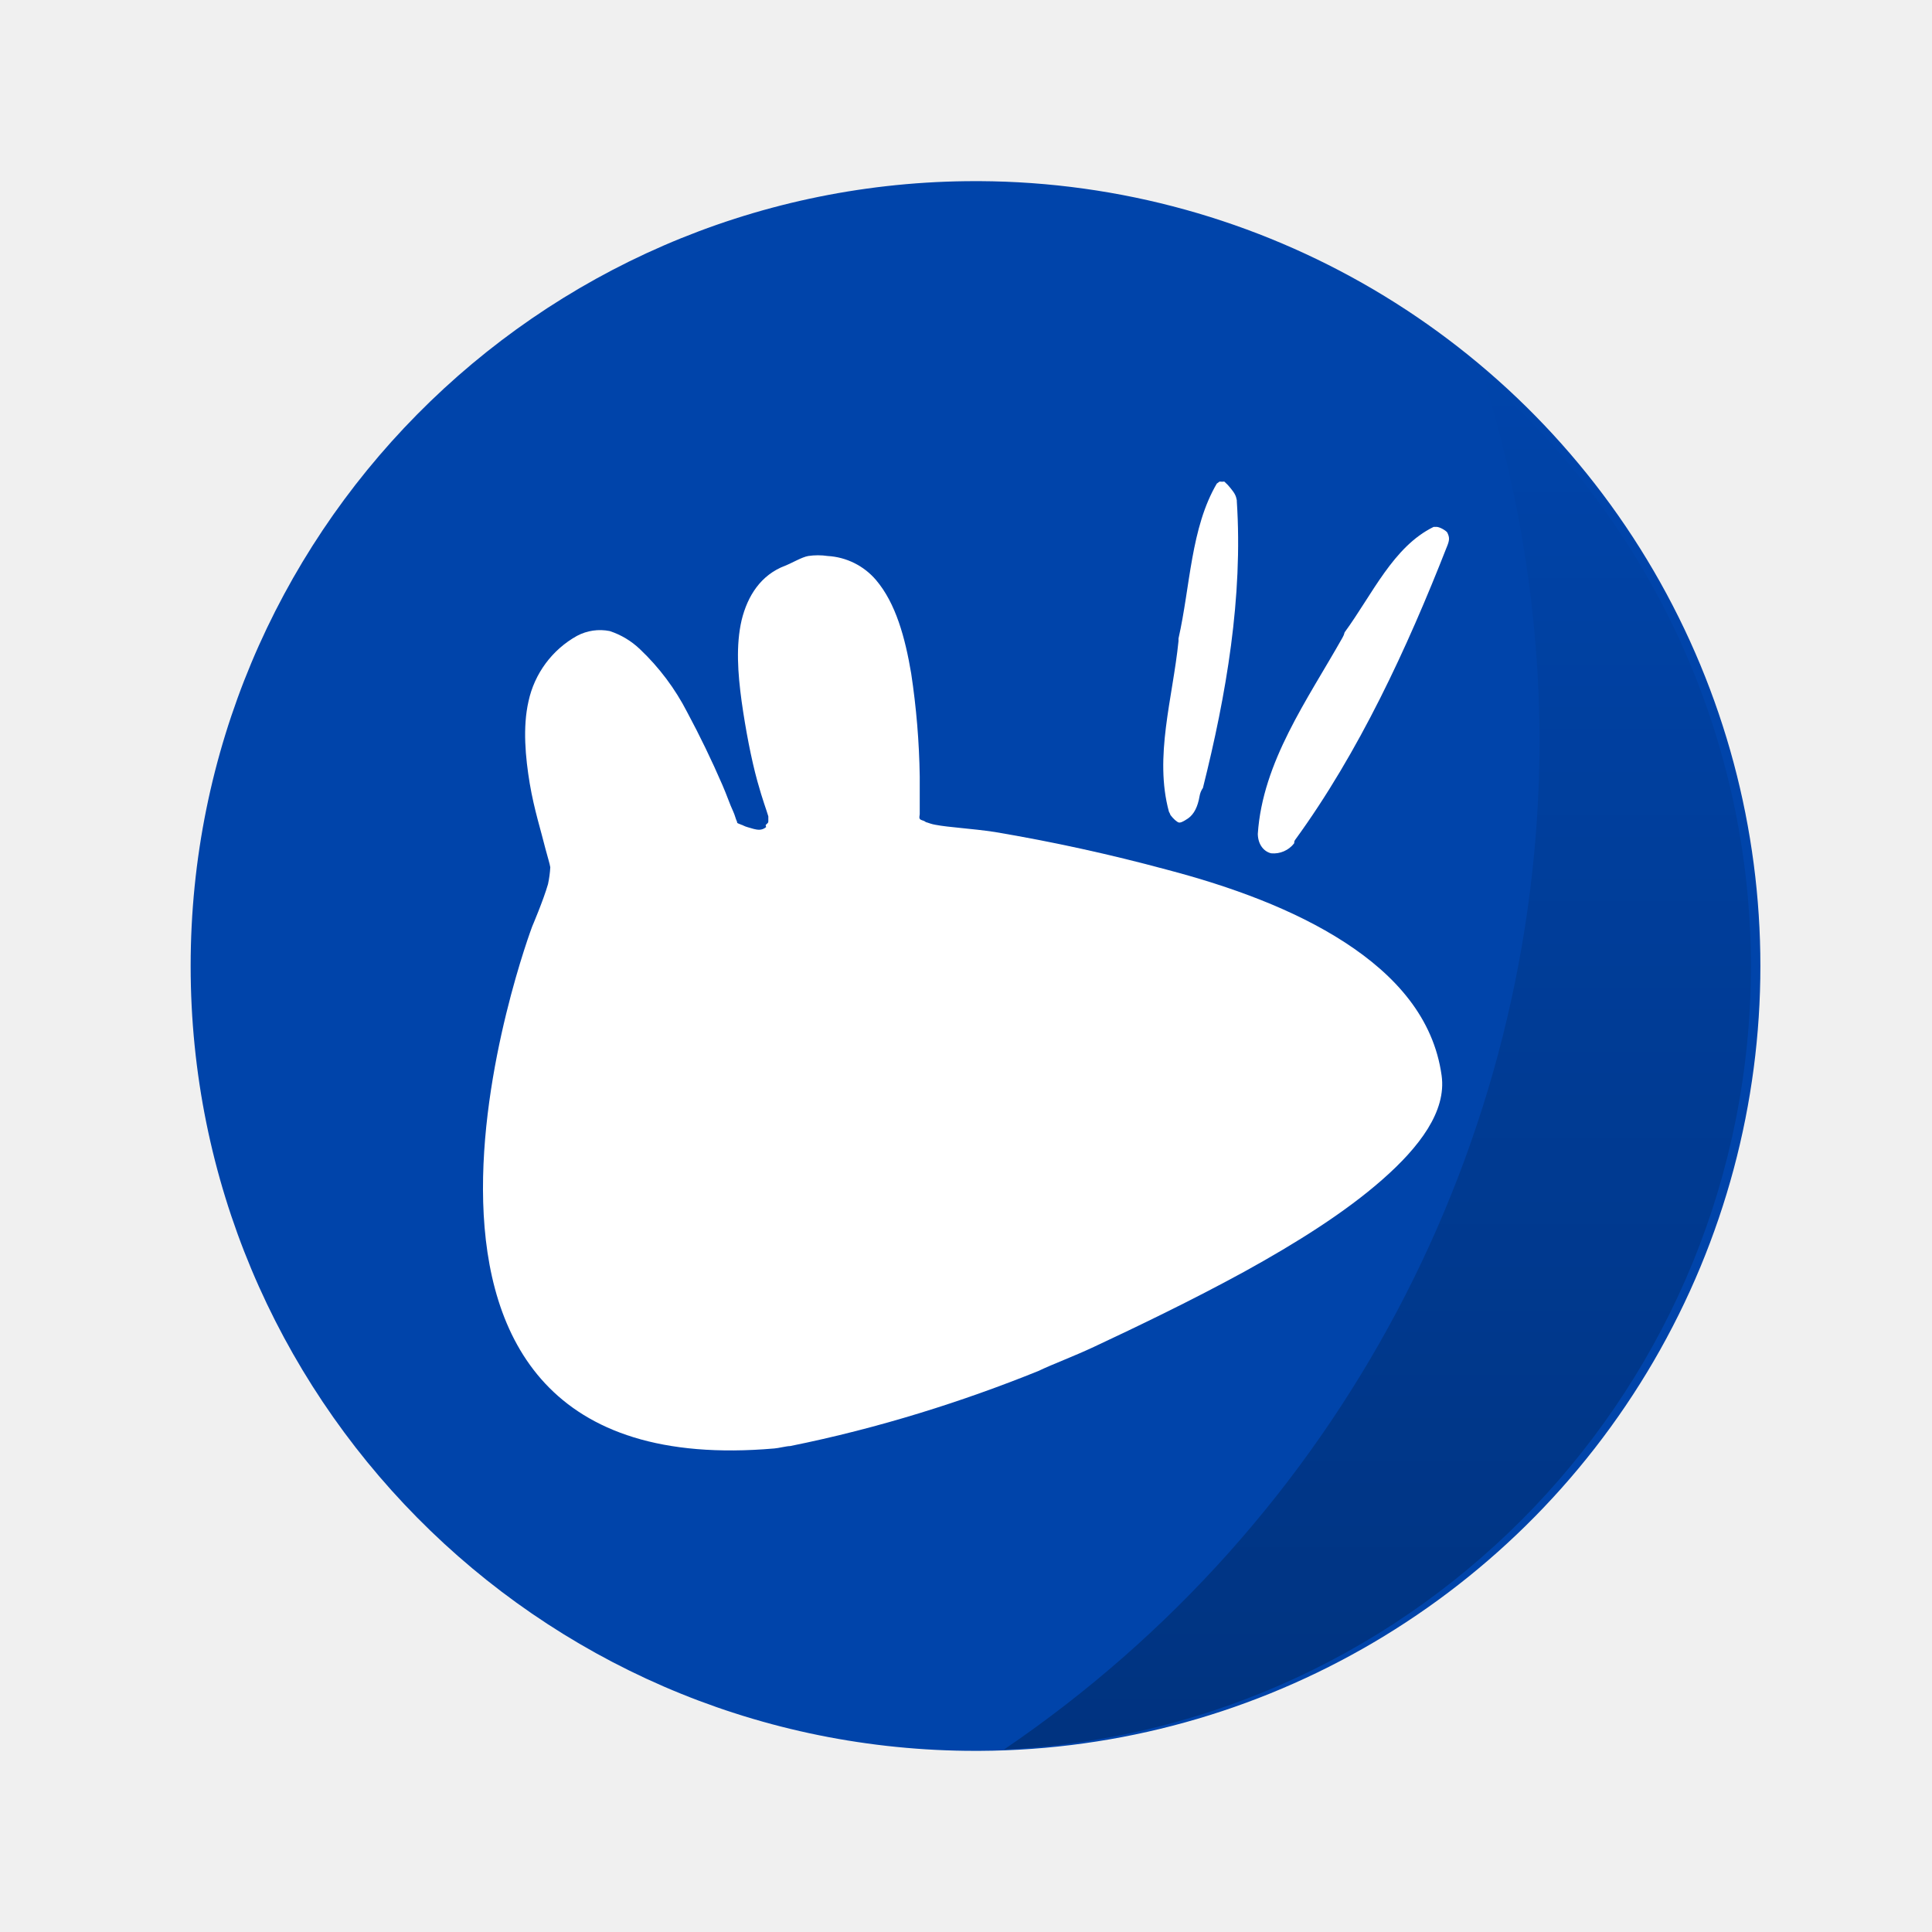
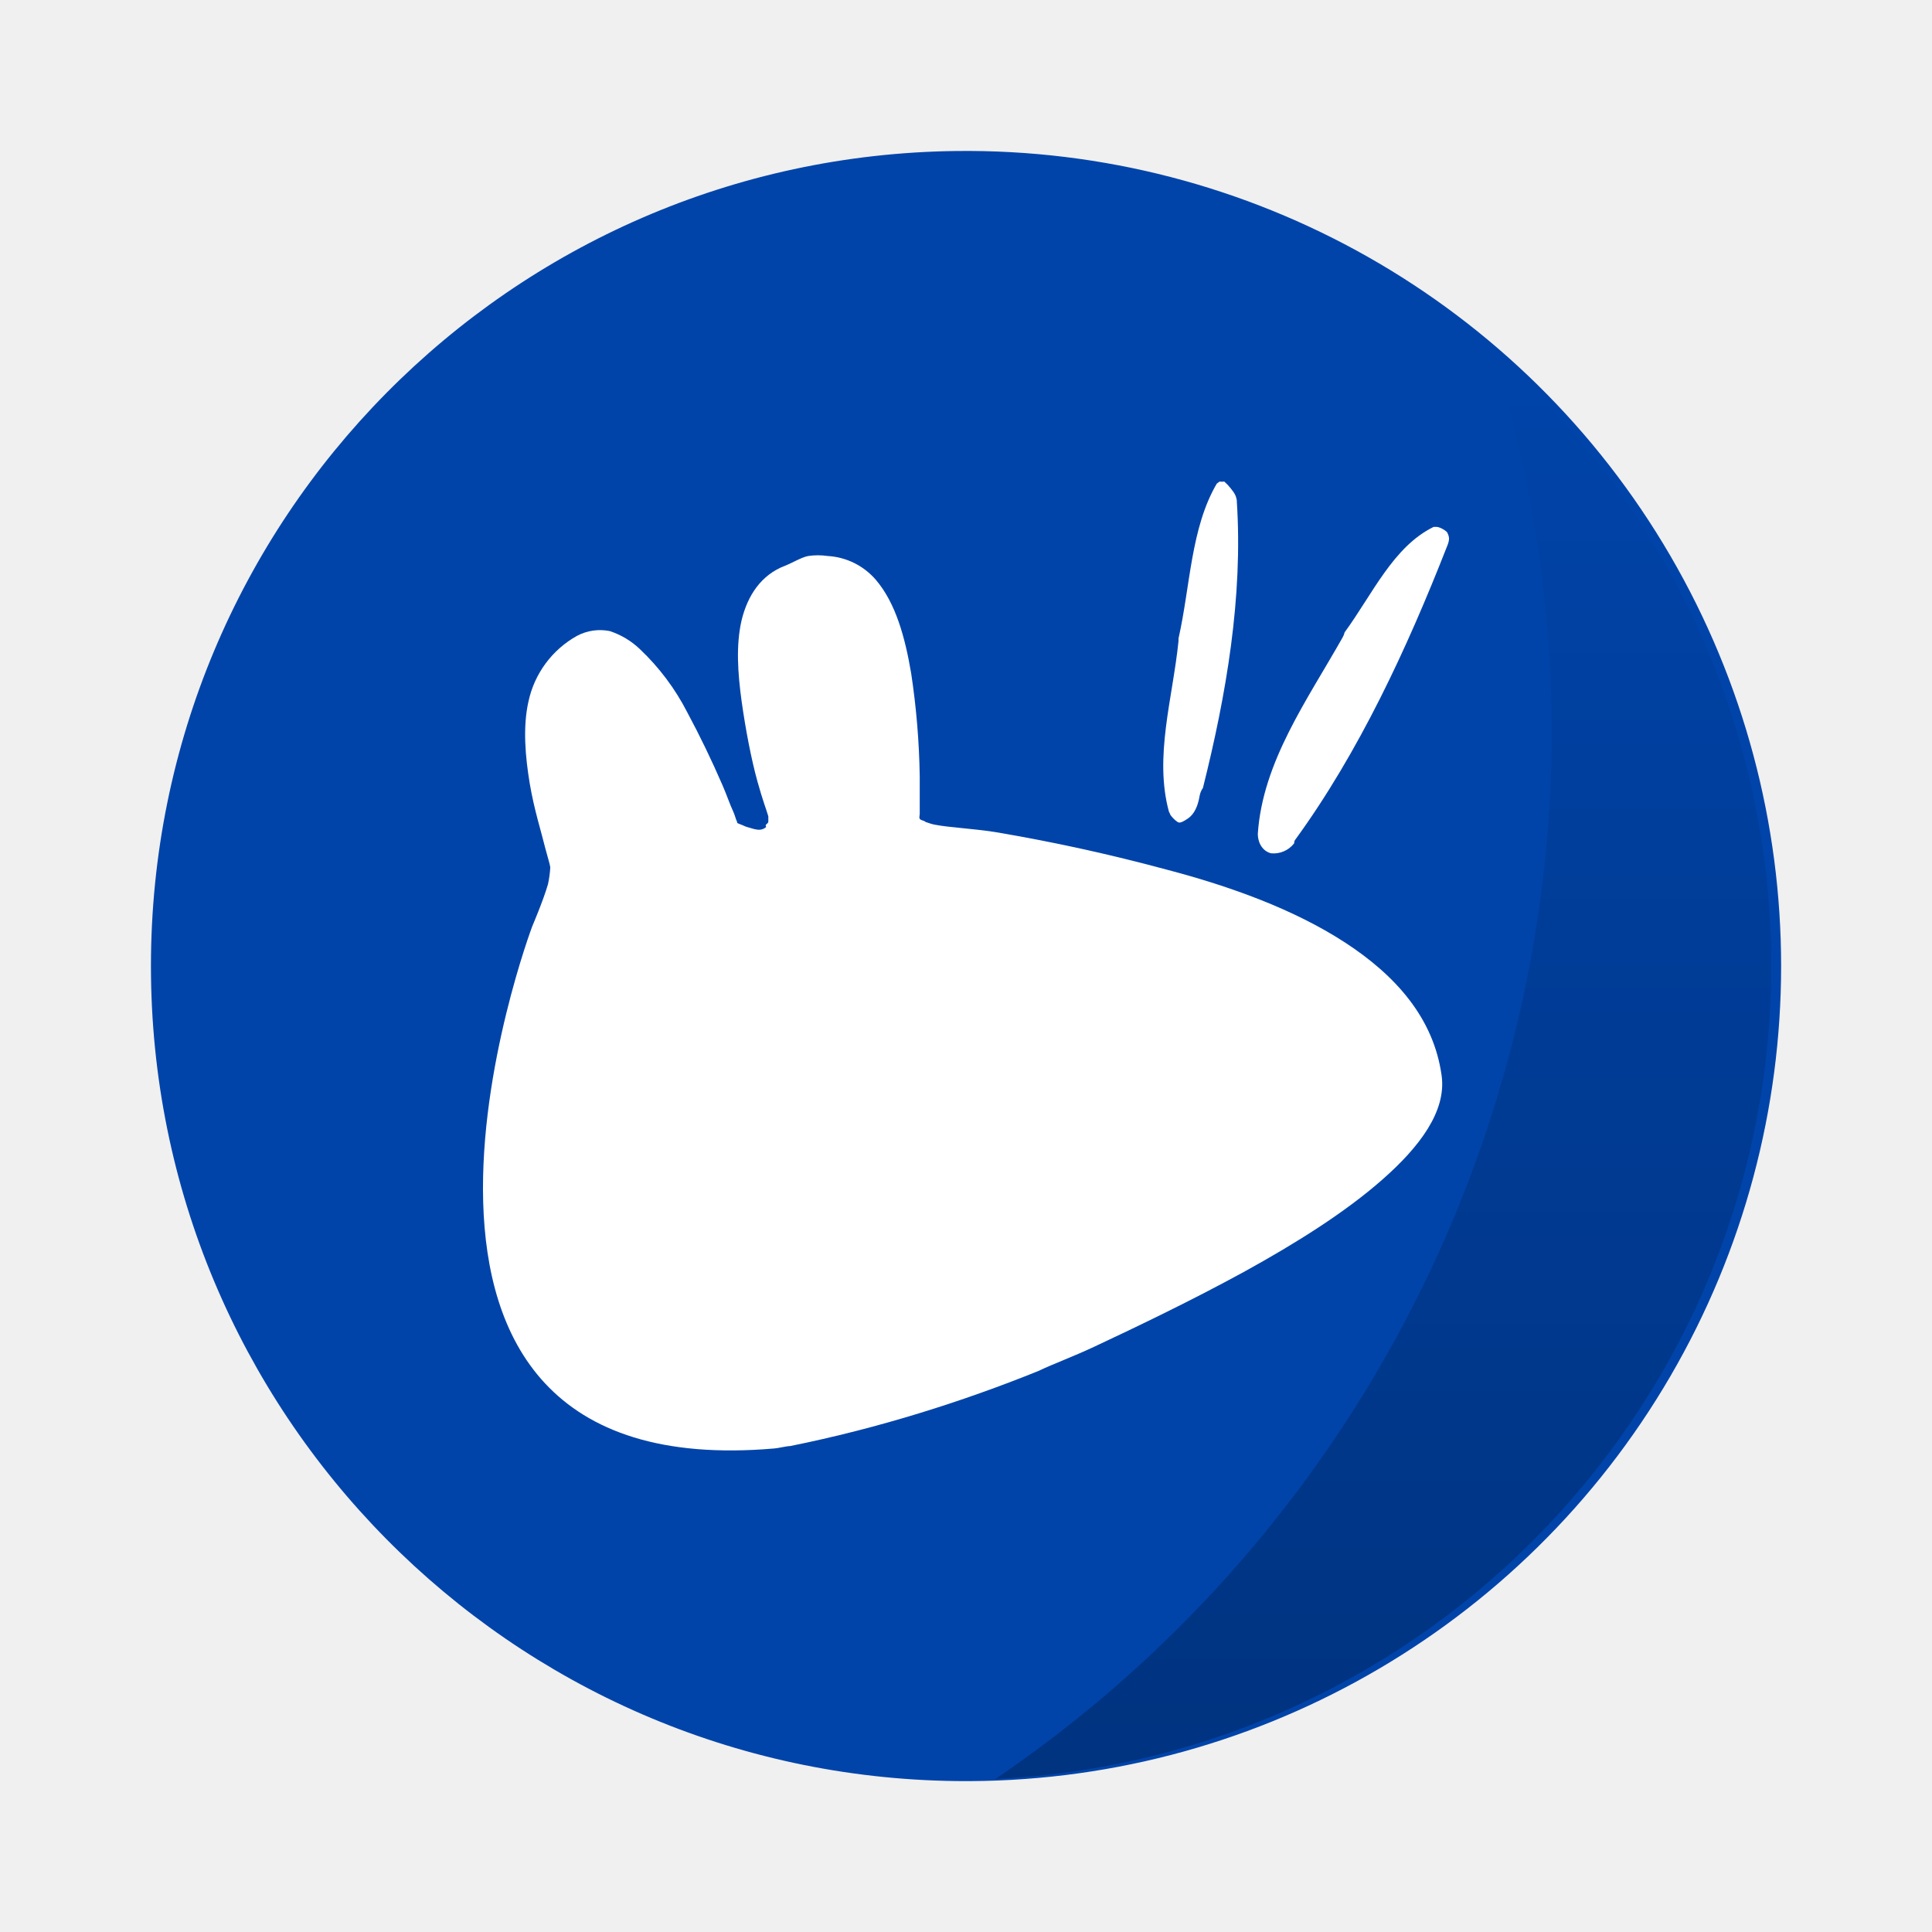
- <svg xmlns="http://www.w3.org/2000/svg" xmlns:xlink="http://www.w3.org/1999/xlink" width="64" height="64" viewBox="0 0 16.933 16.933">
+ <svg xmlns="http://www.w3.org/2000/svg" width="64" height="64" version="1.1" viewBox="0 0 16.933 16.933">
  <defs>
-     <linearGradient gradientTransform="matrix(.26458 0 0 .26458 0 280.067)" xlink:href="#a" id="b" x1="45.628" y1="57.955" x2="45.628" y2="12.461" gradientUnits="userSpaceOnUse" />
-     <linearGradient id="a">
+     <linearGradient id="b" x1="45.628" x2="45.628" y1="57.955" y2="12.461" gradientTransform="matrix(.26458 0 0 .26458 0 280.07)" gradientUnits="userSpaceOnUse">
      <stop offset="0" />
-       <stop offset="1" stop-opacity="0" />
+       <stop stop-opacity="0" offset="1" />
    </linearGradient>
  </defs>
-   <path d="M8.467 1.588a6.879 6.879 0 1 1 0 13.757 6.879 6.879 0 0 1 0-13.757z" fill="#04a" />
-   <path d="M12.997 283.364a10.716 10.716 0 0 1 .497 3.185 10.716 10.716 0 0 1-4.695 8.852 6.88 6.88 0 0 0 6.547-6.868 6.88 6.88 0 0 0-2.349-5.17z" opacity=".25" fill="url(#b)" paint-order="stroke markers fill" transform="translate(0 -280.067)" />
+   <g transform="matrix(1.0385 0 0 1.0385 -.41232 -.32567)" stroke-width=".927">
+     <path d="m8.467 1.588a6.879 6.879 0 1 1 0 13.757 6.879 6.879 0 0 1 0-13.757z" fill="#04a" />
+     <path transform="translate(0 -280.07)" d="m12.997 283.36a10.716 10.716 0 0 1 0.497 3.185 10.716 10.716 0 0 1-4.695 8.852 6.88 6.88 0 0 0 6.547-6.868 6.88 6.88 0 0 0-2.349-5.17z" fill="url(#b)" opacity=".25" style="paint-order:stroke markers fill" />
+   </g>
  <g fill="#fff">
    <path d="M10.69 4.22c-.02.013-.03.024-.024.016-.23.39-.233.901-.337 1.36a.17.17 0 0 1 0 .023c-.051.502-.215 1.013-.084 1.495a.17.17 0 0 1 .014.03c.024.032.055.06.073.065.014.002.034-.004.082-.037.051-.036.084-.101.1-.196a.17.17 0 0 1 .029-.07c.205-.817.352-1.674.297-2.513a.17.17 0 0 1 0-.009c-.007-.039-.019-.062-.056-.107a.385.385 0 0 0-.048-.051c-.006-.005 0-.006-.024-.004a.17.17 0 0 1-.022-.001zM12.582 4.618a.159.159 0 0 1-.017 0c-.354.173-.536.59-.78.924a.159.159 0 0 1-.019.047c-.308.546-.7 1.088-.742 1.72.002.1.059.157.118.17a.228.228 0 0 0 .2-.087c.003-.01 0-.018.006-.026a.159.159 0 0 1 .004-.006c.559-.768.981-1.68 1.328-2.565a.159.159 0 0 1 .001-.002c.024-.059.025-.081.004-.125-.006-.013-.069-.055-.103-.05z" />
    <path d="M7.084 4.873c-.057.01-.141.061-.202.085-.213.08-.33.264-.382.477-.051.22-.034.463 0 .712.035.248.084.504.138.7.047.17.08.252.096.308v.042c0 .019-.009.017-.021.032-.007.004.006.021 0 .021a.09.09 0 0 1-.053.022c-.038.002-.068-.012-.107-.022-.026-.006-.06-.027-.053-.02-.012-.008-.034-.01-.042-.022 0 .005.007.005 0-.01-.009-.017-.018-.057-.032-.086-.03-.064-.054-.139-.095-.233a8.48 8.48 0 0 0-.308-.637 2.048 2.048 0 0 0-.414-.552.696.696 0 0 0-.265-.159.43.43 0 0 0-.287.042.866.866 0 0 0-.425.574c-.052.228-.027.492.011.721.039.23.1.418.138.573.017.066.037.127.042.16a.932.932 0 0 1-.02.148c-.04.14-.139.372-.139.372s-1.852 4.919 2.123 4.574c.033-.002.107-.021.138-.021.78-.157 1.52-.393 2.176-.658.129-.062.298-.123.488-.212.38-.178.857-.407 1.316-.658.459-.253.885-.521 1.21-.807.326-.286.564-.6.52-.913-.07-.504-.404-.878-.849-1.167-.447-.29-1.004-.491-1.56-.637a15.933 15.933 0 0 0-1.507-.33c-.206-.031-.4-.04-.52-.063-.036-.006-.055-.015-.075-.021-.01-.001-.011-.005-.02-.01-.013-.008-.036-.009-.043-.022-.007-.012 0-.028 0-.042v-.329a6.685 6.685 0 0 0-.075-.903c-.053-.314-.135-.614-.307-.817a.602.602 0 0 0-.425-.212.58.58 0 0 0-.17 0z" />
  </g>
</svg>
